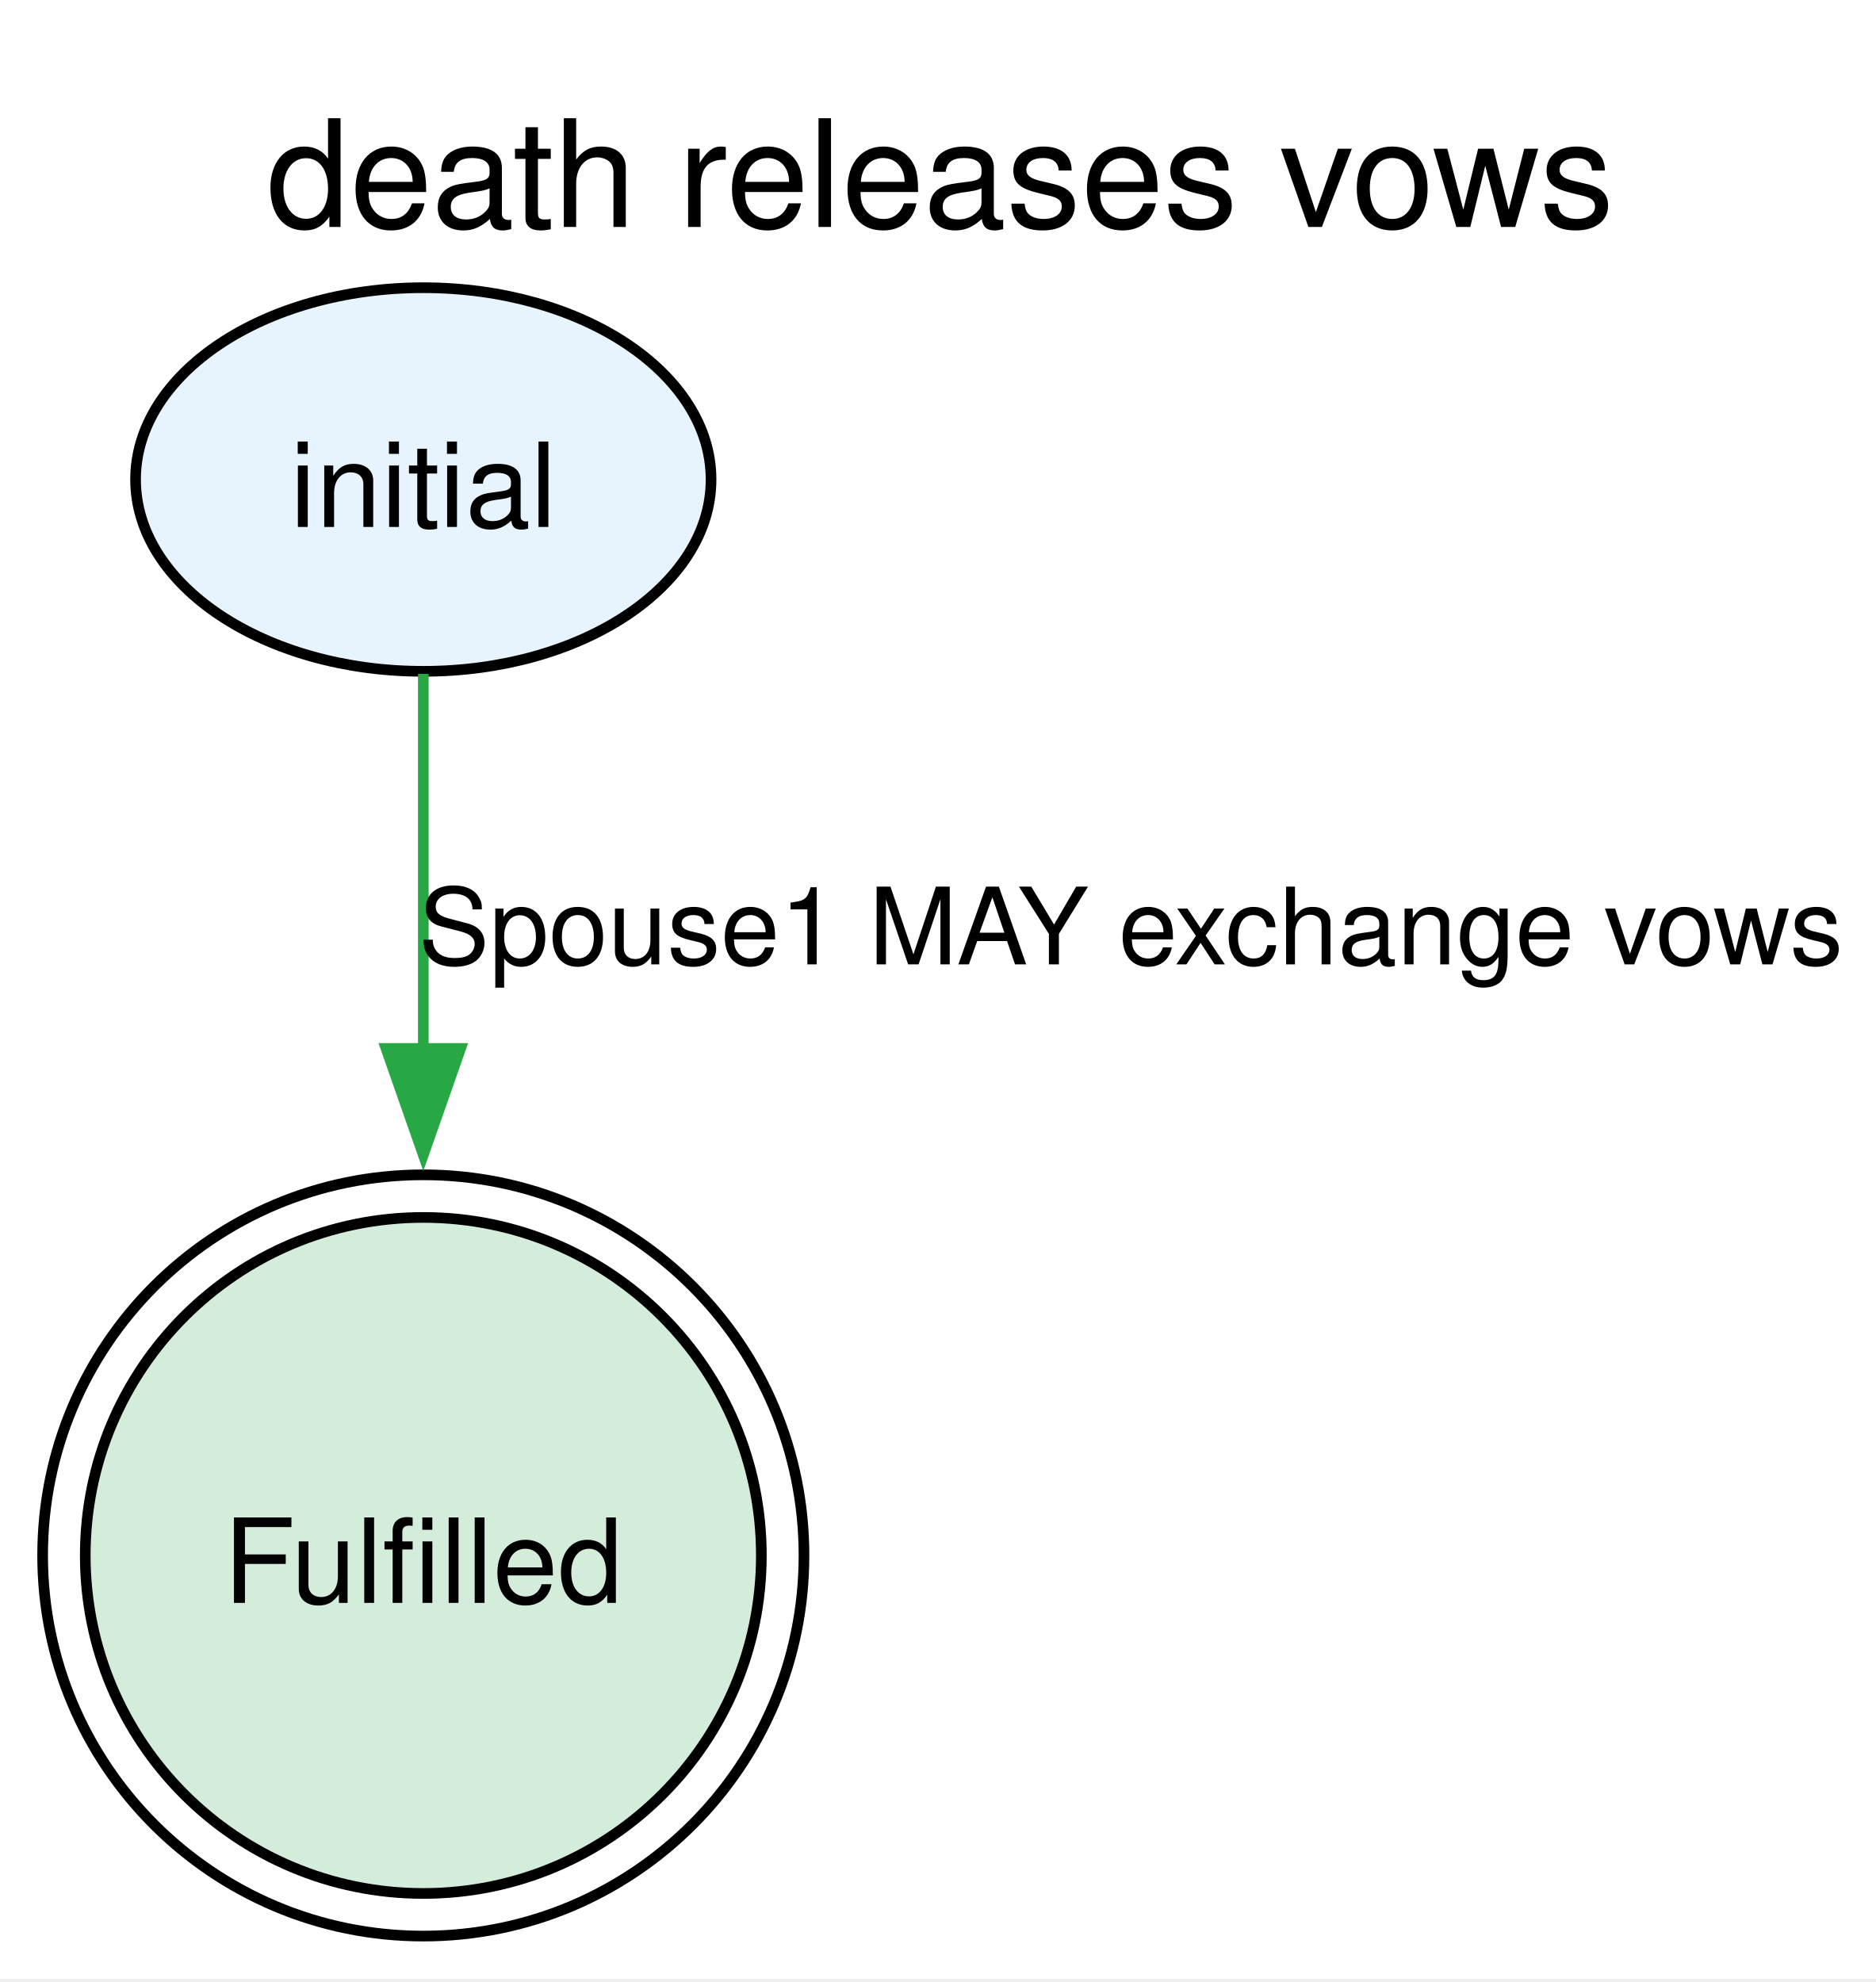
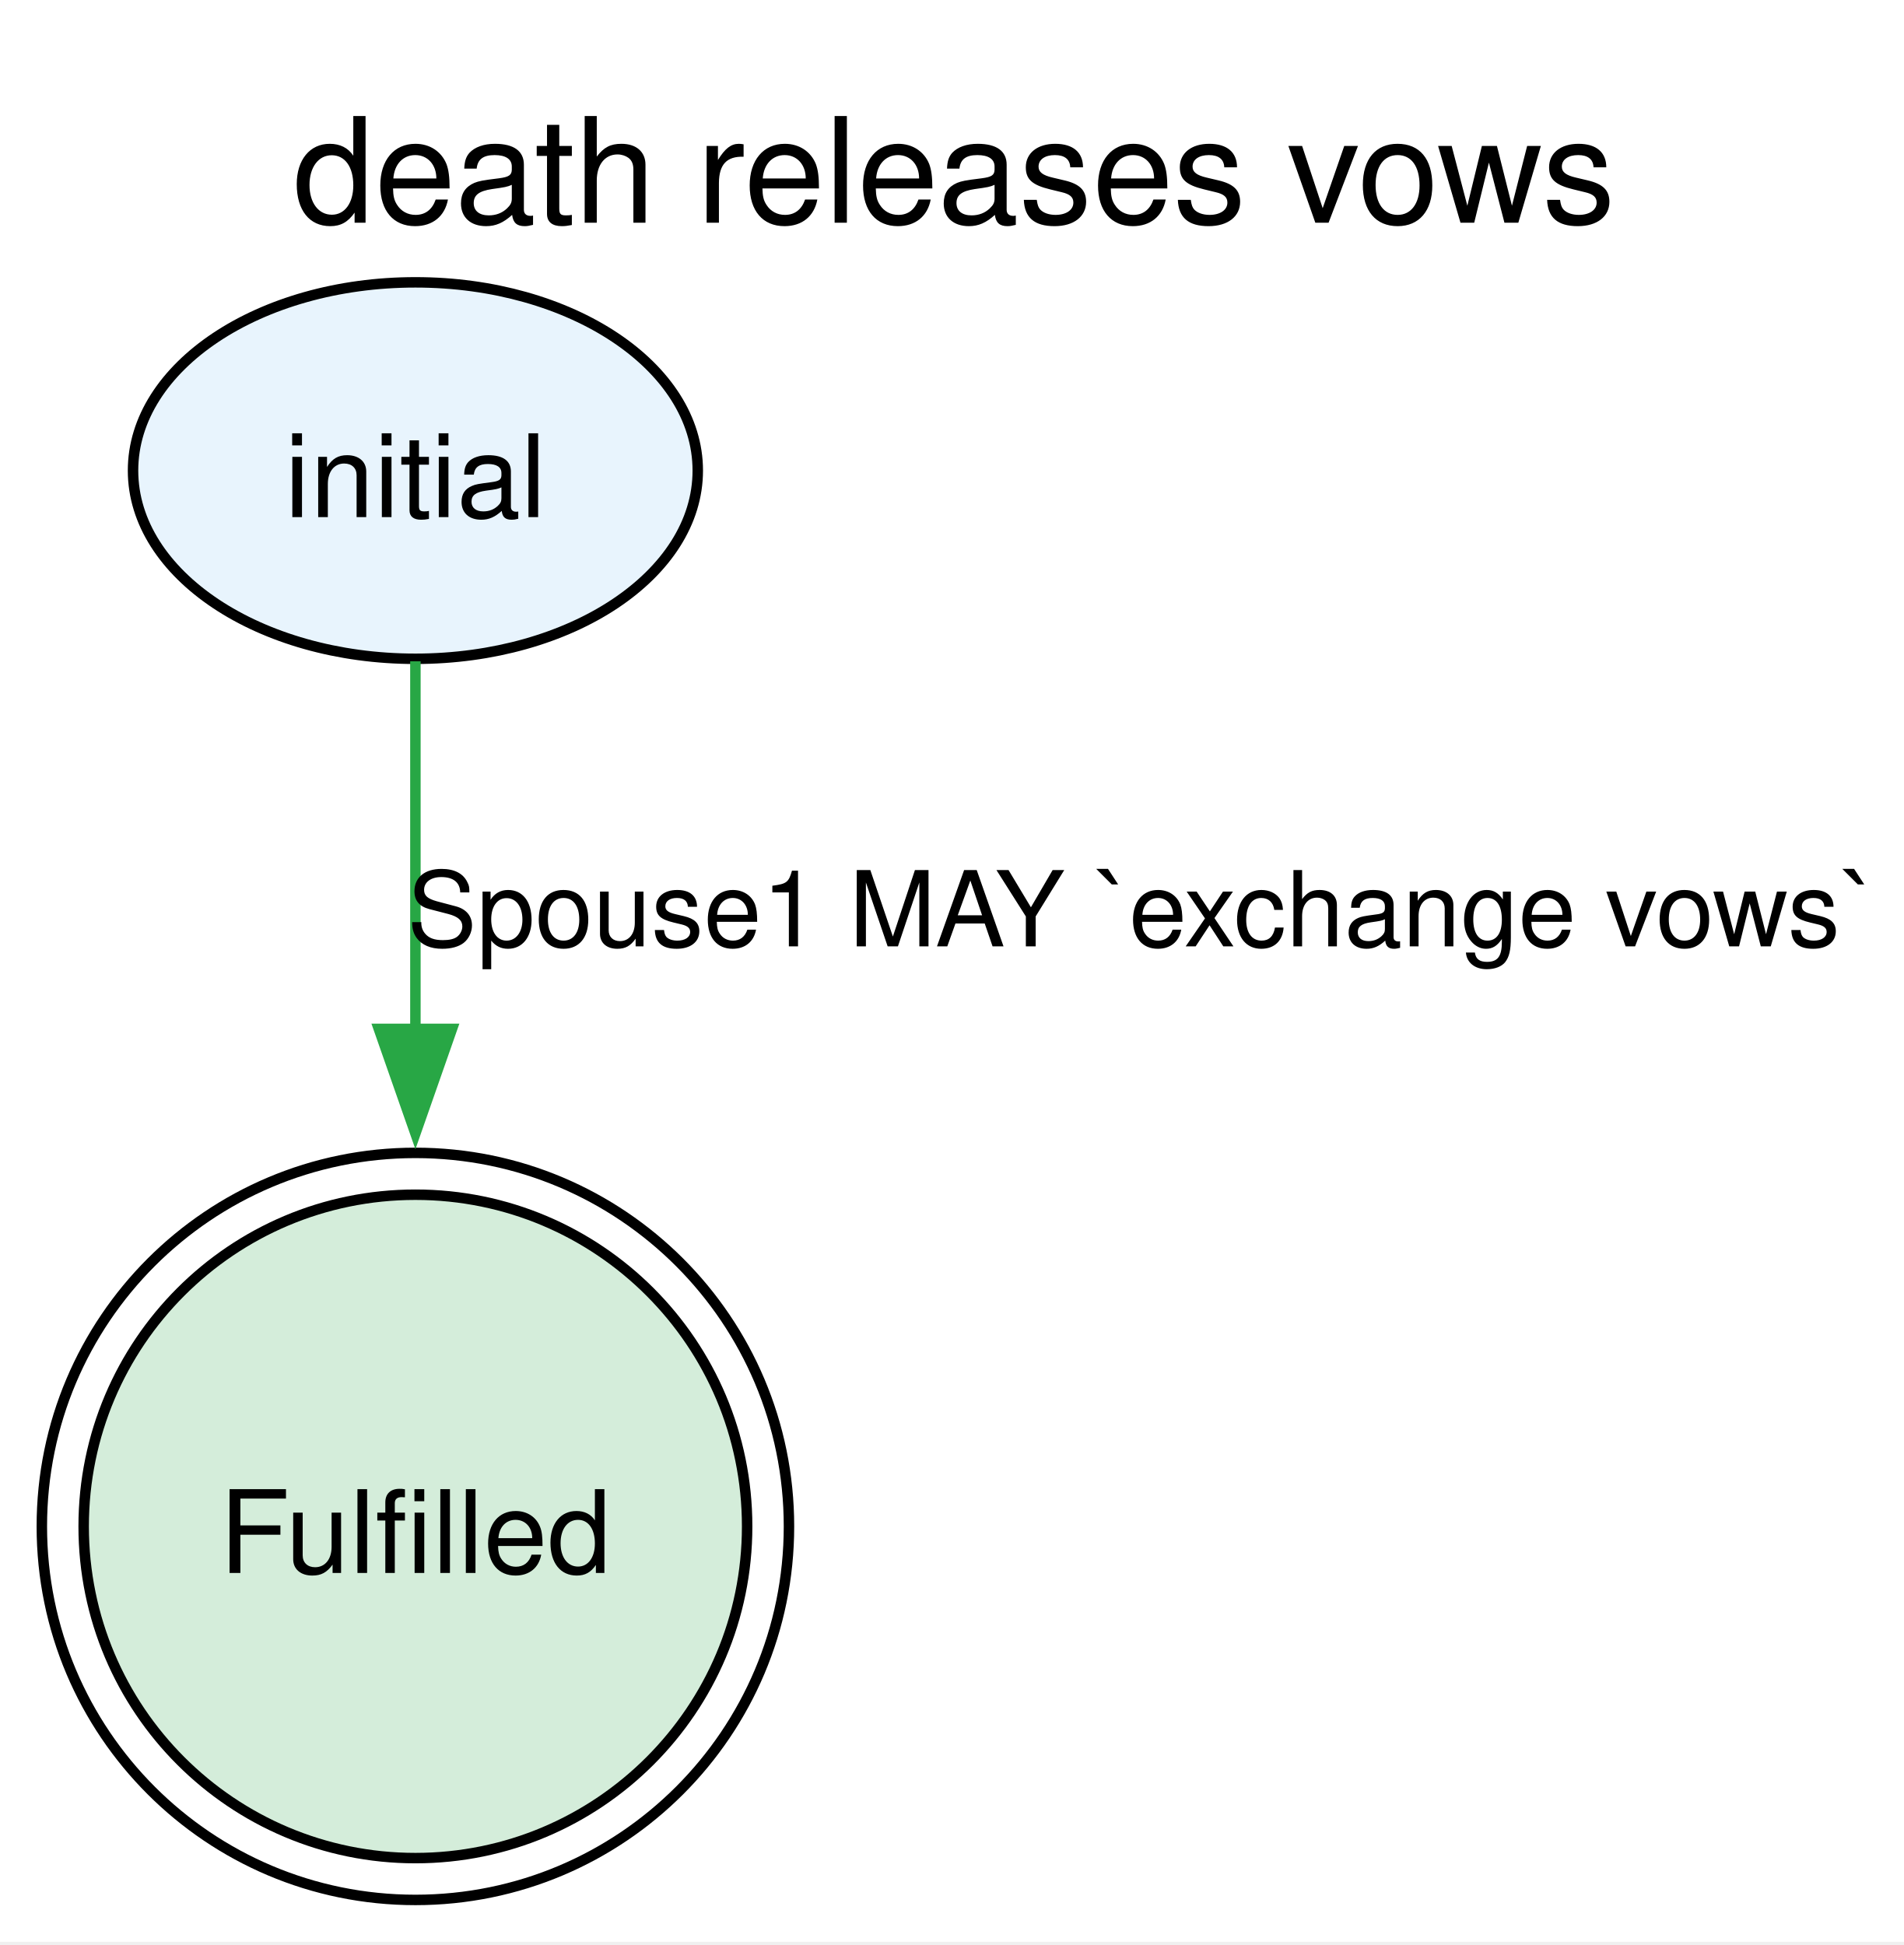
- <svg xmlns="http://www.w3.org/2000/svg" width="176pt" height="186pt" viewBox="0.00 0.00 176.00 186.00">
+ <svg xmlns="http://www.w3.org/2000/svg" width="182pt" height="186pt" viewBox="0.00 0.00 182.00 186.00">
  <g id="graph0" class="graph" transform="scale(1 1) rotate(0) translate(4 181.69)">
-     <polygon fill="white" stroke="none" points="-4,4 -4,-181.69 172.47,-181.69 172.47,4 -4,4" />
-     <text xml:space="preserve" text-anchor="middle" x="84.24" y="-160.39" font-family="Helvetica,sans-Serif" font-size="14.00">death releases vows</text>
+     <polygon fill="white" stroke="none" points="-4,4 -4,-181.69 178.47,-181.69 178.47,4 -4,4" />
+     <text xml:space="preserve" text-anchor="middle" x="87.24" y="-160.39" font-family="Helvetica,sans-Serif" font-size="14.00">death releases vows</text>
    <g id="node1" class="node">
      <ellipse fill="#e8f4fd" stroke="black" cx="35.72" cy="-136.69" rx="27" ry="18" />
      <text xml:space="preserve" text-anchor="middle" x="35.72" y="-132.24" font-family="Helvetica,sans-Serif" font-size="11.00">initial</text>
    </g>
    <g id="node2" class="node">
      <ellipse fill="#d4edda" stroke="black" cx="35.72" cy="-35.72" rx="31.72" ry="31.72" />
      <ellipse fill="none" stroke="black" cx="35.72" cy="-35.72" rx="35.72" ry="35.72" />
      <text xml:space="preserve" text-anchor="middle" x="35.72" y="-31.27" font-family="Helvetica,sans-Serif" font-size="11.00">Fulfilled</text>
    </g>
    <g id="edge1" class="edge">
      <path fill="none" stroke="#28a745" d="M35.72,-118.45C35.72,-108.61 35.72,-95.77 35.72,-83.18" />
      <polygon fill="#28a745" stroke="#28a745" points="39.22,-83.3 35.72,-73.3 32.22,-83.3 39.22,-83.3" />
-       <text xml:space="preserve" text-anchor="middle" x="102.1" y="-91.19" font-family="Helvetica,sans-Serif" font-size="10.00">Spouse1 MAY exchange vows</text>
+       <text xml:space="preserve" text-anchor="middle" x="105.1" y="-91.19" font-family="Helvetica,sans-Serif" font-size="10.00">Spouse1 MAY `exchange vows`</text>
    </g>
  </g>
</svg>
